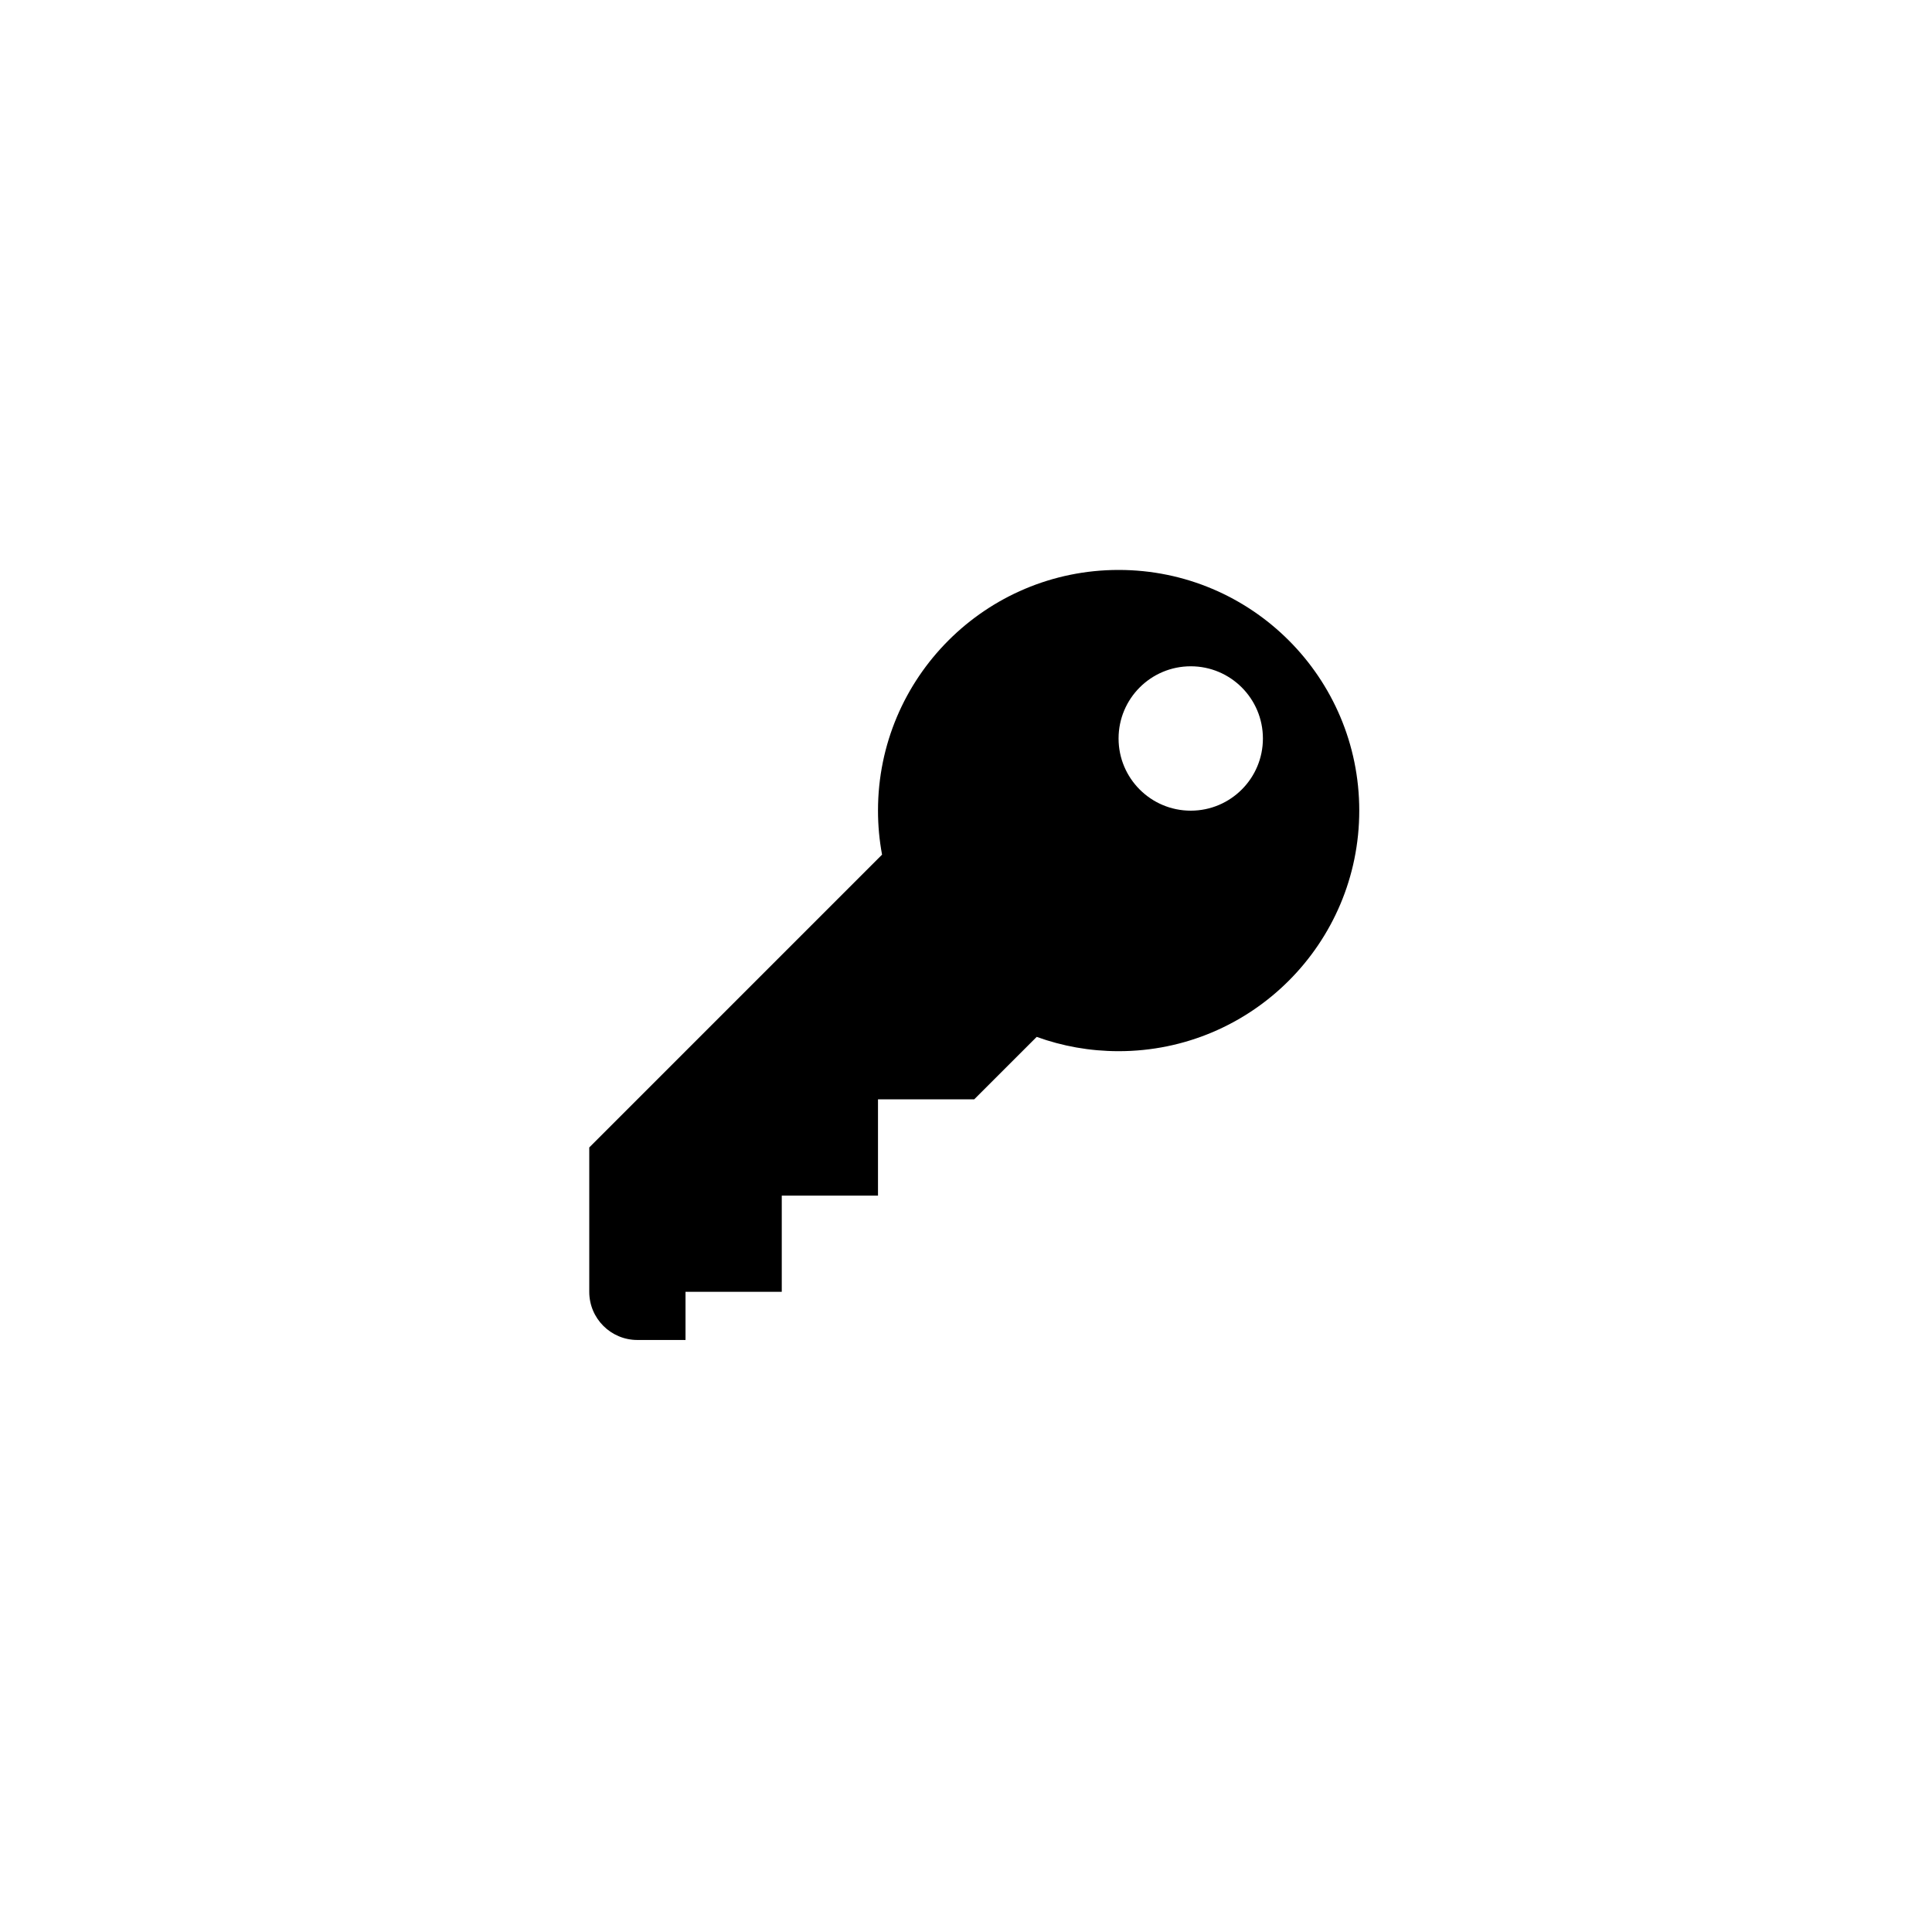
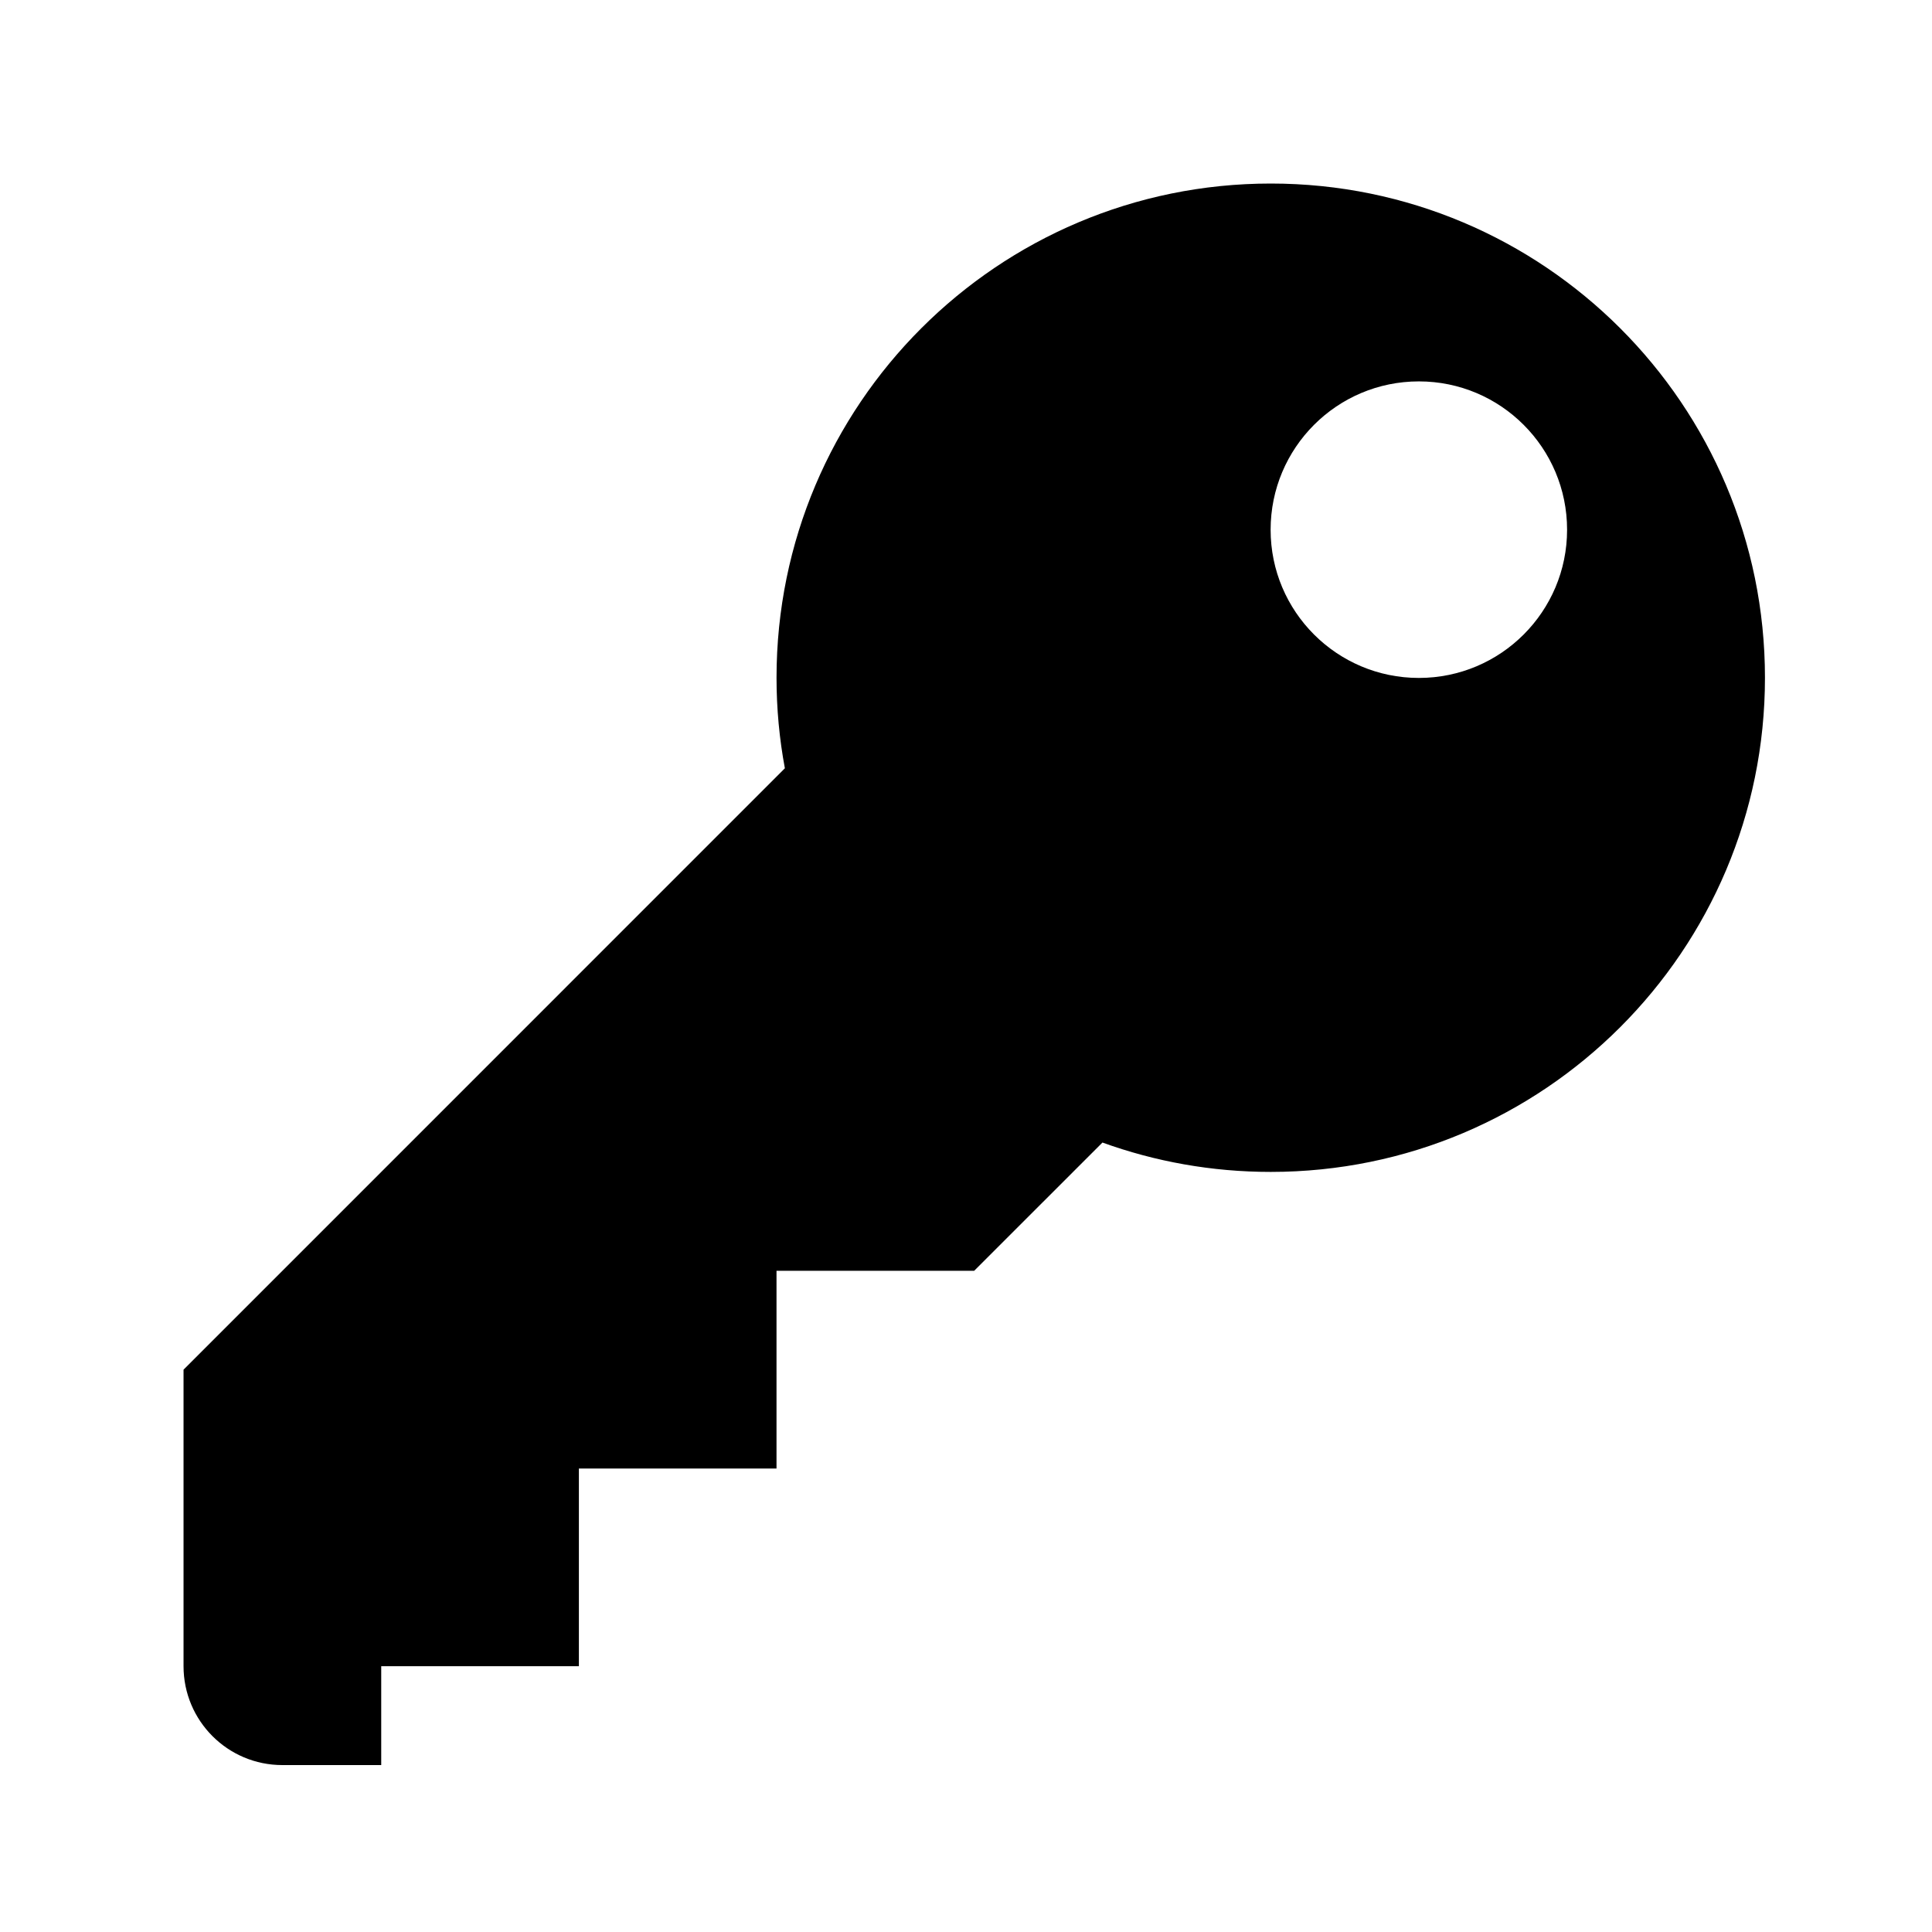
<svg xmlns="http://www.w3.org/2000/svg" version="1.1" id="Layer_1" x="0px" y="0px" width="100px" height="100px" viewBox="0 0 100 100" enable-background="new 0 0 100 100" xml:space="preserve">
-   <path d="M57.901,29.5c-6.88,0-12.456,5.575-12.456,12.455c0,0.779,0.072,1.542,0.21,2.281L30.5,59.392v7.473  c0,1.377,1.114,2.492,2.491,2.492h2.491v-2.492h4.982v-4.981h4.981V56.9h4.982l3.232-3.231c1.325,0.479,2.751,0.74,4.242,0.74  c6.878,0,12.454-5.575,12.454-12.454C70.355,35.075,64.779,29.5,57.901,29.5 M61.633,41.96c-2.064,0-3.736-1.673-3.736-3.736  c0-2.064,1.672-3.737,3.736-3.737c2.063,0,3.735,1.673,3.735,3.737C65.368,40.287,63.696,41.96,61.633,41.96" />
+   <path d="M65.775,9.5c-14.129,0-25.582,11.45-25.582,25.58c0,1.601,0.148,3.167,0.432,4.686L9.5,70.894v15.348  c0,2.828,2.287,5.118,5.116,5.118h5.116v-5.118h10.231V76.01h10.229V65.775h10.232l6.639-6.637c2.722,0.984,5.65,1.52,8.711,1.52  c14.127,0,25.58-11.45,25.58-25.578C91.355,20.95,79.902,9.5,65.775,9.5 M73.441,35.09c-4.24,0-7.674-3.436-7.674-7.671  c0-4.24,3.434-7.678,7.674-7.678c4.235,0,7.671,3.438,7.671,7.678C81.112,31.654,77.677,35.09,73.441,35.09" />
</svg>
